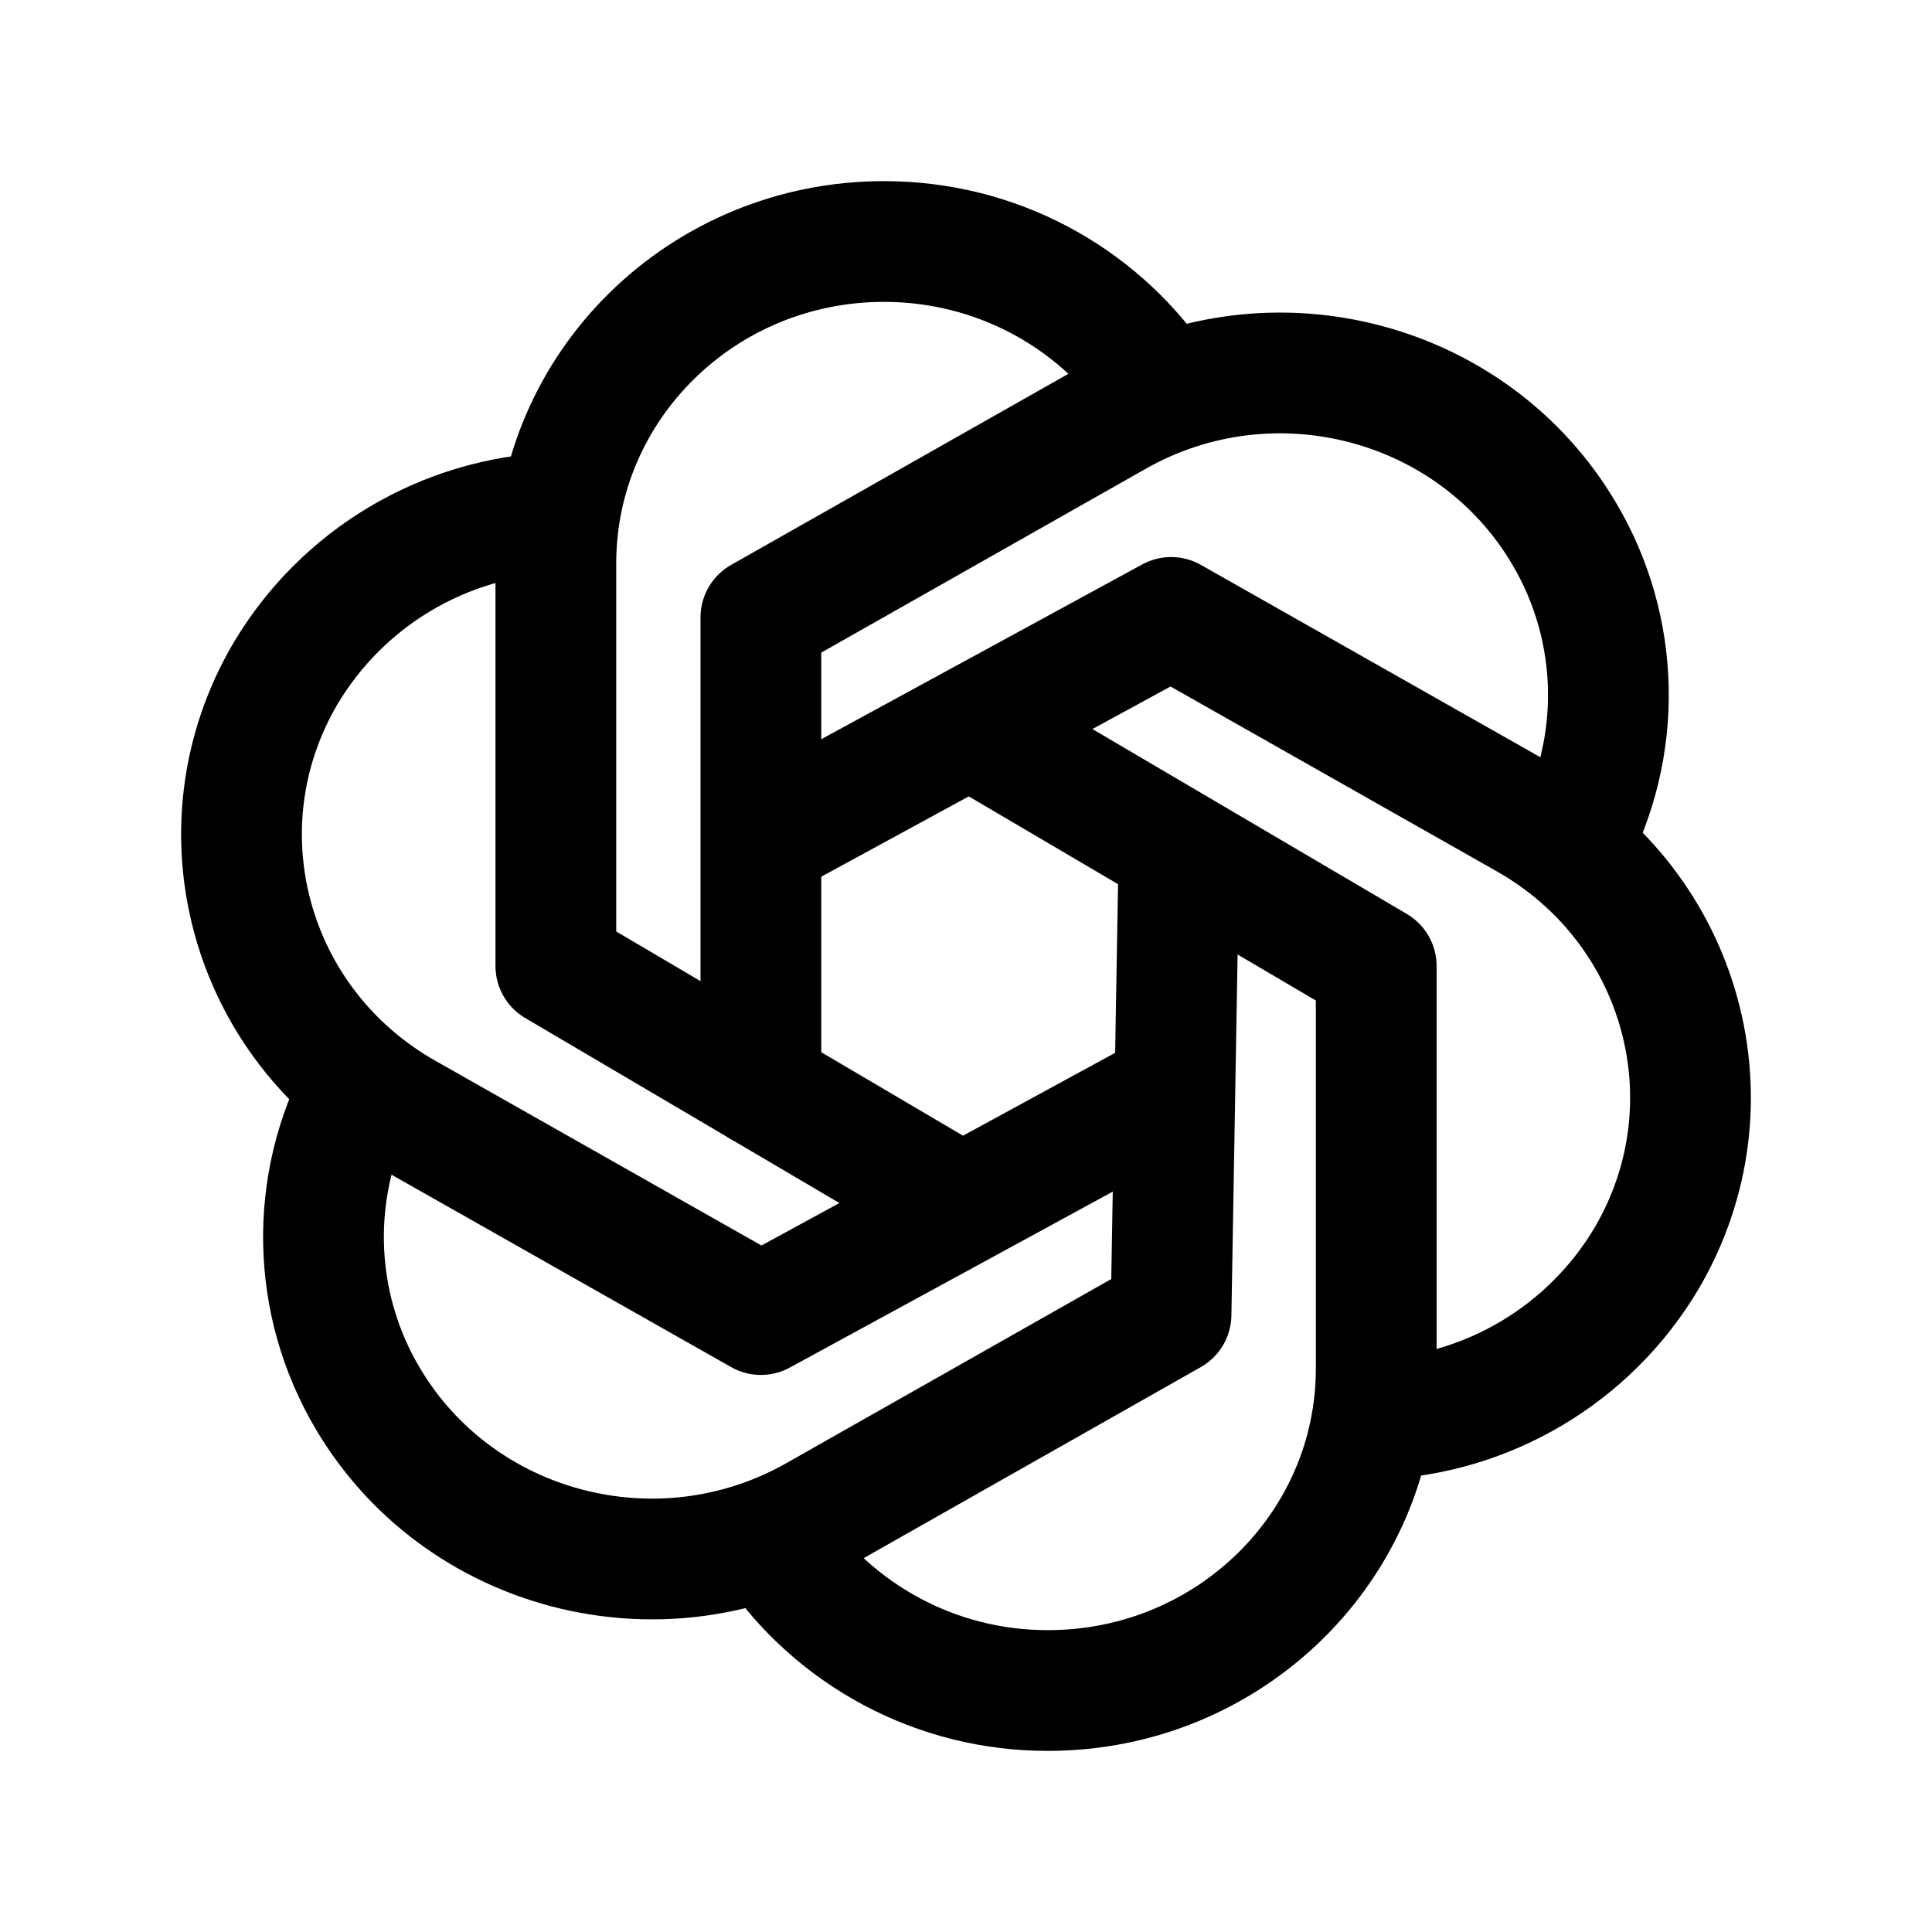
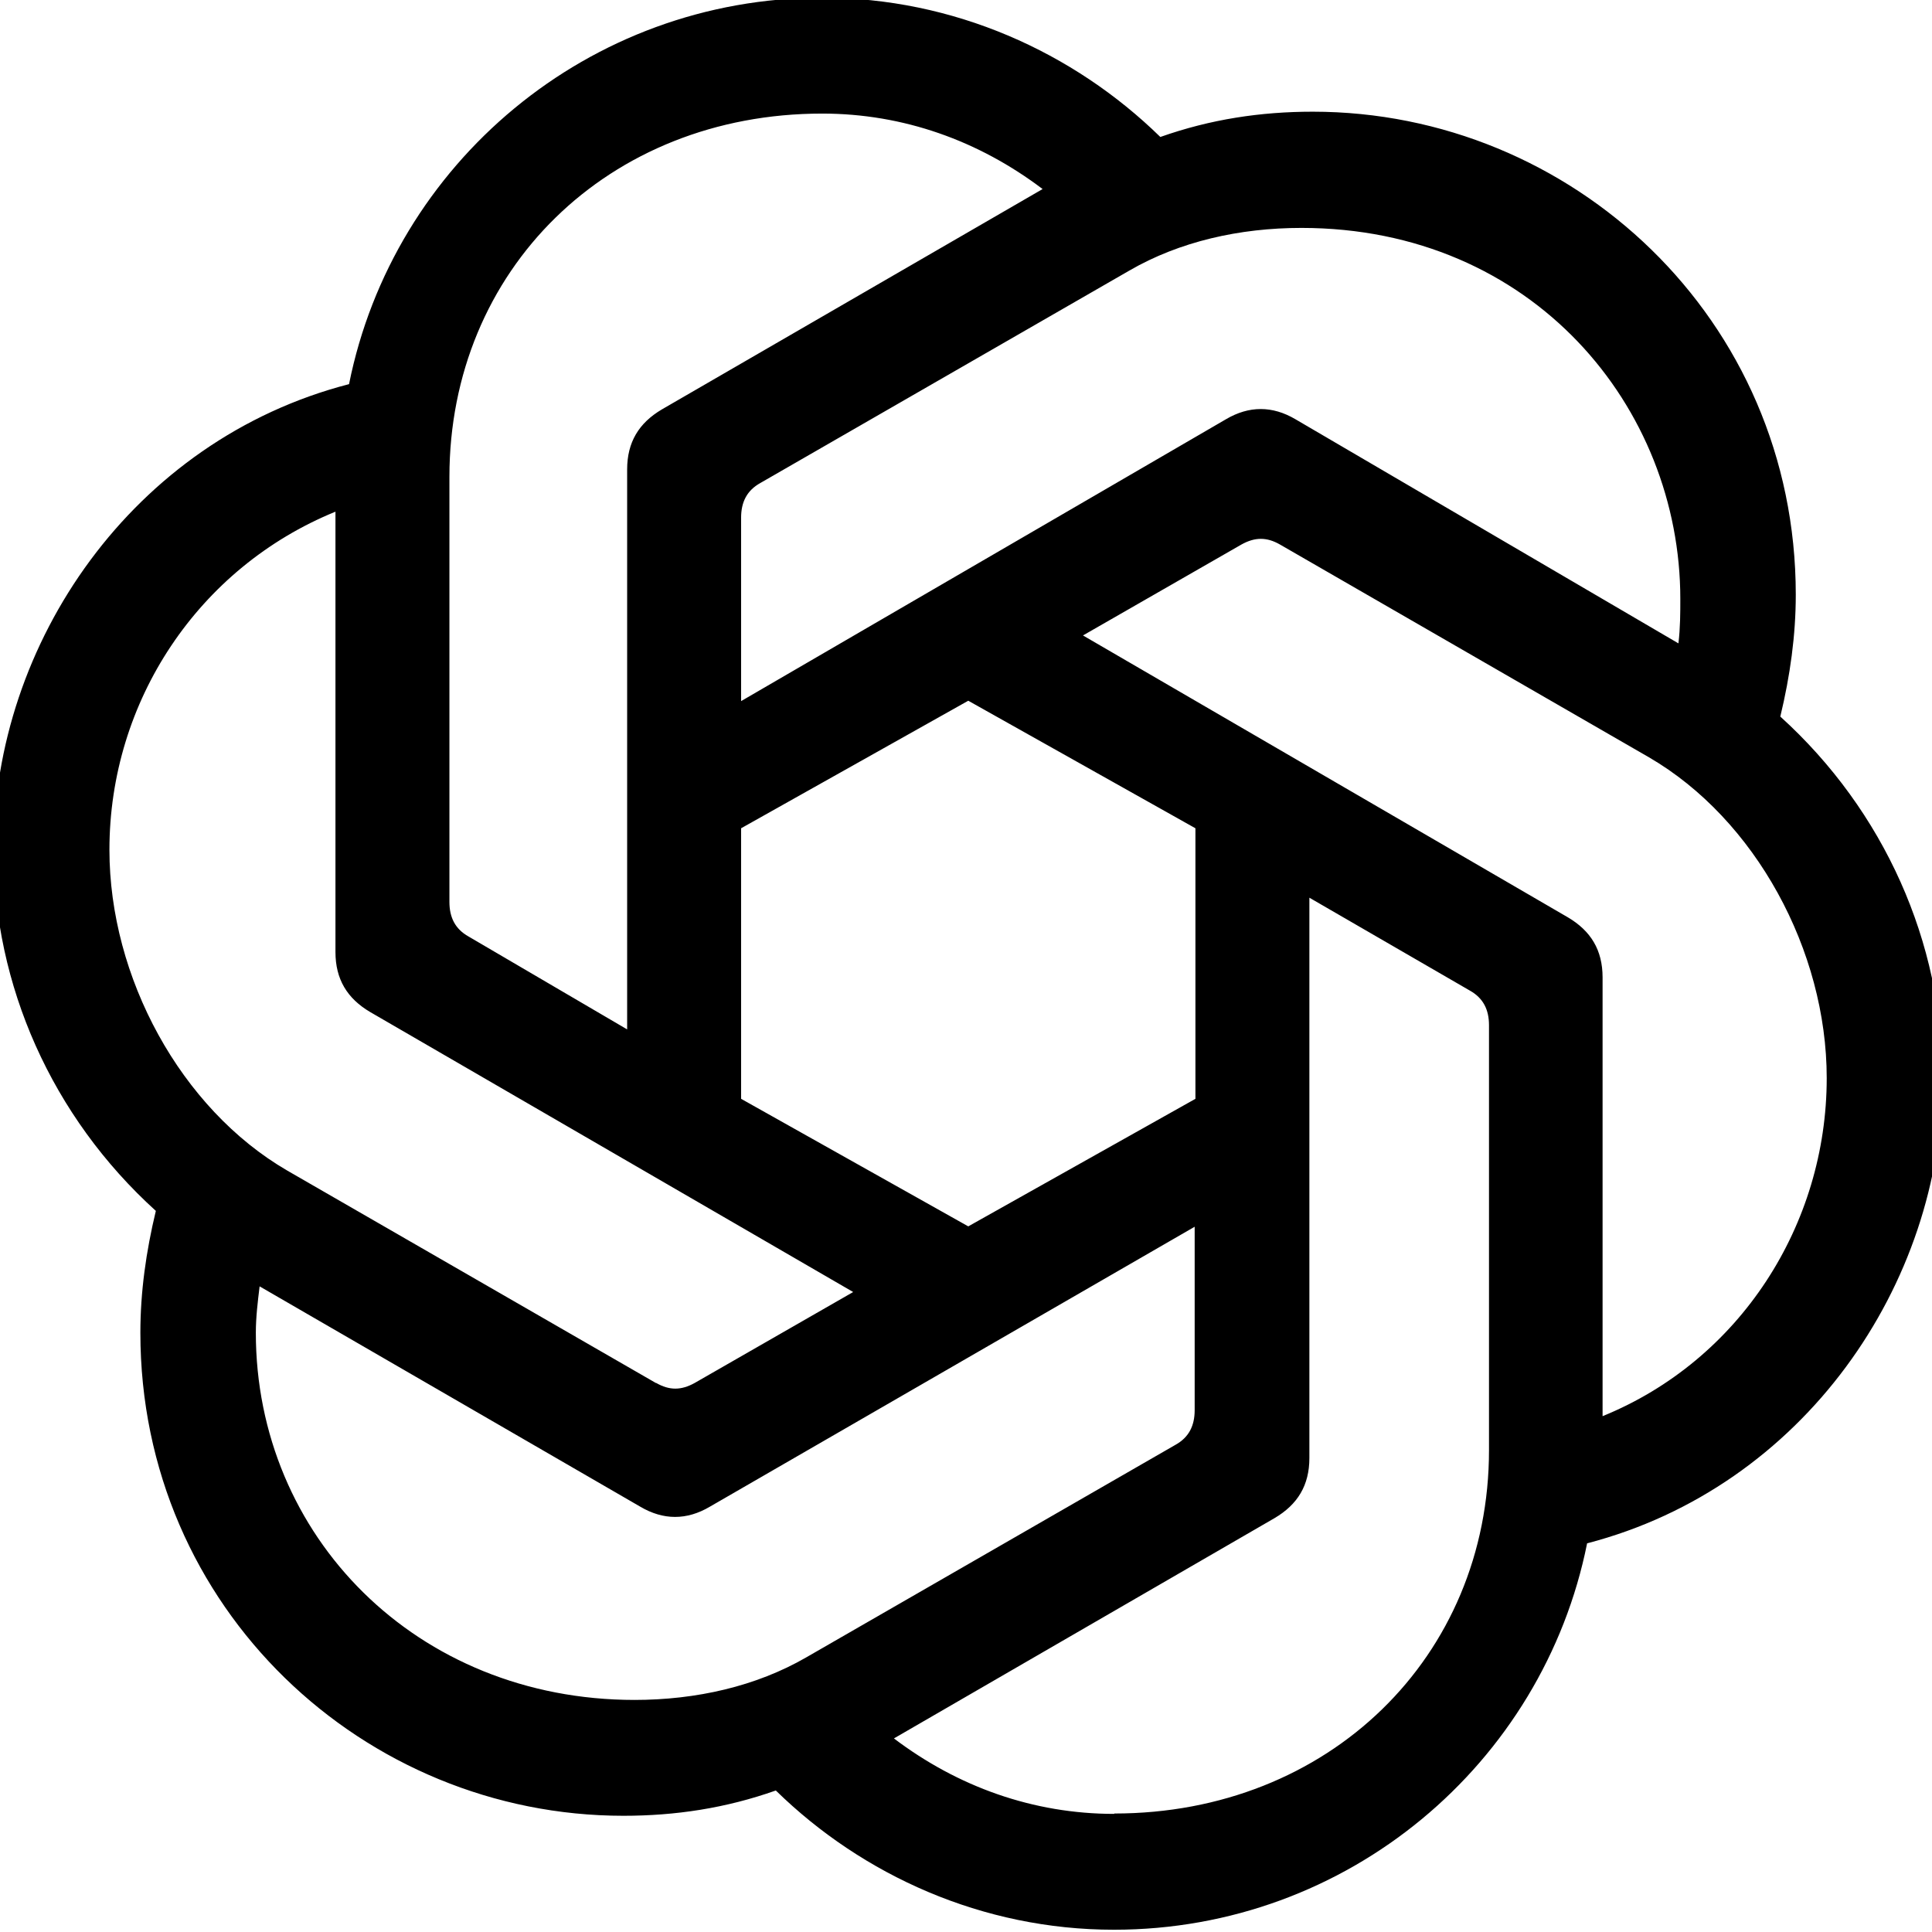
- <svg xmlns="http://www.w3.org/2000/svg" width="1em" height="1em" viewBox="0 0 24 24">
-   <g fill="none" stroke="#000000" stroke-linecap="round" stroke-linejoin="round" stroke-width="1.5">
-     <path d="M11.745 14.85L6.905 12V7c0-2.21 1.824-4 4.076-4c1.397 0 2.63.69 3.365 1.741" />
-     <path d="M9.6 19.18A4.1 4.1 0 0 0 13.02 21c2.25 0 4.076-1.79 4.076-4v-5L12.16 9.097" />
-     <path d="M9.452 13.5V7.67l4.412-2.5c1.95-1.105 4.443-.45 5.569 1.463a3.93 3.93 0 0 1 .076 3.866" />
-     <path d="M4.49 13.5a3.93 3.93 0 0 0 .075 3.866c1.126 1.913 3.62 2.568 5.57 1.464l4.412-2.5l.096-5.596" />
-     <path d="M17.096 17.63a4.09 4.09 0 0 0 3.357-1.996c1.126-1.913.458-4.36-1.492-5.464l-4.413-2.5l-5.059 2.755" />
-     <path d="M6.905 6.37a4.09 4.09 0 0 0-3.358 1.996c-1.126 1.914-.458 4.36 1.492 5.464l4.413 2.5l5.048-2.75" />
-   </g>
+ <svg xmlns="http://www.w3.org/2000/svg" viewBox="0 0 512 512">
+   <path fill="currentColor" d="M196.4 185.8l0-48.6c0-4.1 1.5-7.2 5.1-9.2l97.8-56.3c13.3-7.7 29.2-11.3 45.6-11.3 61.4 0 100.4 47.6 100.4 98.3 0 3.6 0 7.7-.5 11.8L343.3 111.1c-6.1-3.6-12.3-3.6-18.4 0L196.4 185.8zM424.7 375.2l0-116.2c0-7.2-3.1-12.3-9.2-15.9L287 168.4 329 144.3c3.6-2 6.7-2 10.2 0L437 200.7c28.2 16.4 47.1 51.2 47.1 85 0 38.9-23 74.8-59.4 89.6l0 0zM166.2 272.8l-42-24.6c-3.6-2-5.1-5.1-5.1-9.2l0-112.6c0-54.8 42-96.3 98.8-96.3 21.5 0 41.5 7.2 58.4 20L175.4 108.5c-6.1 3.6-9.2 8.7-9.2 15.9l0 148.5 0 0zm90.4 52.2l-60.2-33.8 0-71.7 60.2-33.8 60.2 33.8 0 71.7-60.2 33.8zm38.7 155.7c-21.5 0-41.5-7.2-58.4-20l100.9-58.4c6.1-3.6 9.2-8.7 9.2-15.9l0-148.5 42.5 24.6c3.6 2 5.1 5.1 5.1 9.2l0 112.6c0 54.8-42.5 96.3-99.3 96.3l0 0zM173.8 366.5L76.1 310.2c-28.2-16.4-47.1-51.2-47.1-85 0-39.4 23.6-74.8 59.9-89.6l0 116.7c0 7.2 3.1 12.3 9.2 15.9l128 74.2-42 24.1c-3.6 2-6.7 2-10.2 0zm-5.6 84c-57.9 0-100.4-43.5-100.4-97.3 0-4.1 .5-8.2 1-12.3l100.9 58.4c6.1 3.6 12.3 3.6 18.4 0l128.5-74.2 0 48.6c0 4.1-1.5 7.2-5.1 9.2l-97.8 56.3c-13.3 7.7-29.2 11.3-45.6 11.3l0 0zm127 60.9c62 0 113.7-44 125.4-102.4 57.3-14.9 94.2-68.6 94.2-123.4 0-35.8-15.4-70.7-43-95.7 2.6-10.8 4.1-21.5 4.1-32.3 0-73.2-59.4-128-128-128-13.8 0-27.1 2-40.4 6.7-23-22.5-54.8-36.9-89.6-36.9-62 0-113.7 44-125.4 102.4-57.3 14.8-94.2 68.6-94.2 123.4 0 35.8 15.4 70.7 43 95.7-2.6 10.8-4.1 21.5-4.1 32.3 0 73.2 59.4 128 128 128 13.8 0 27.1-2 40.4-6.7 23 22.5 54.8 36.9 89.6 36.9z" />
</svg>
